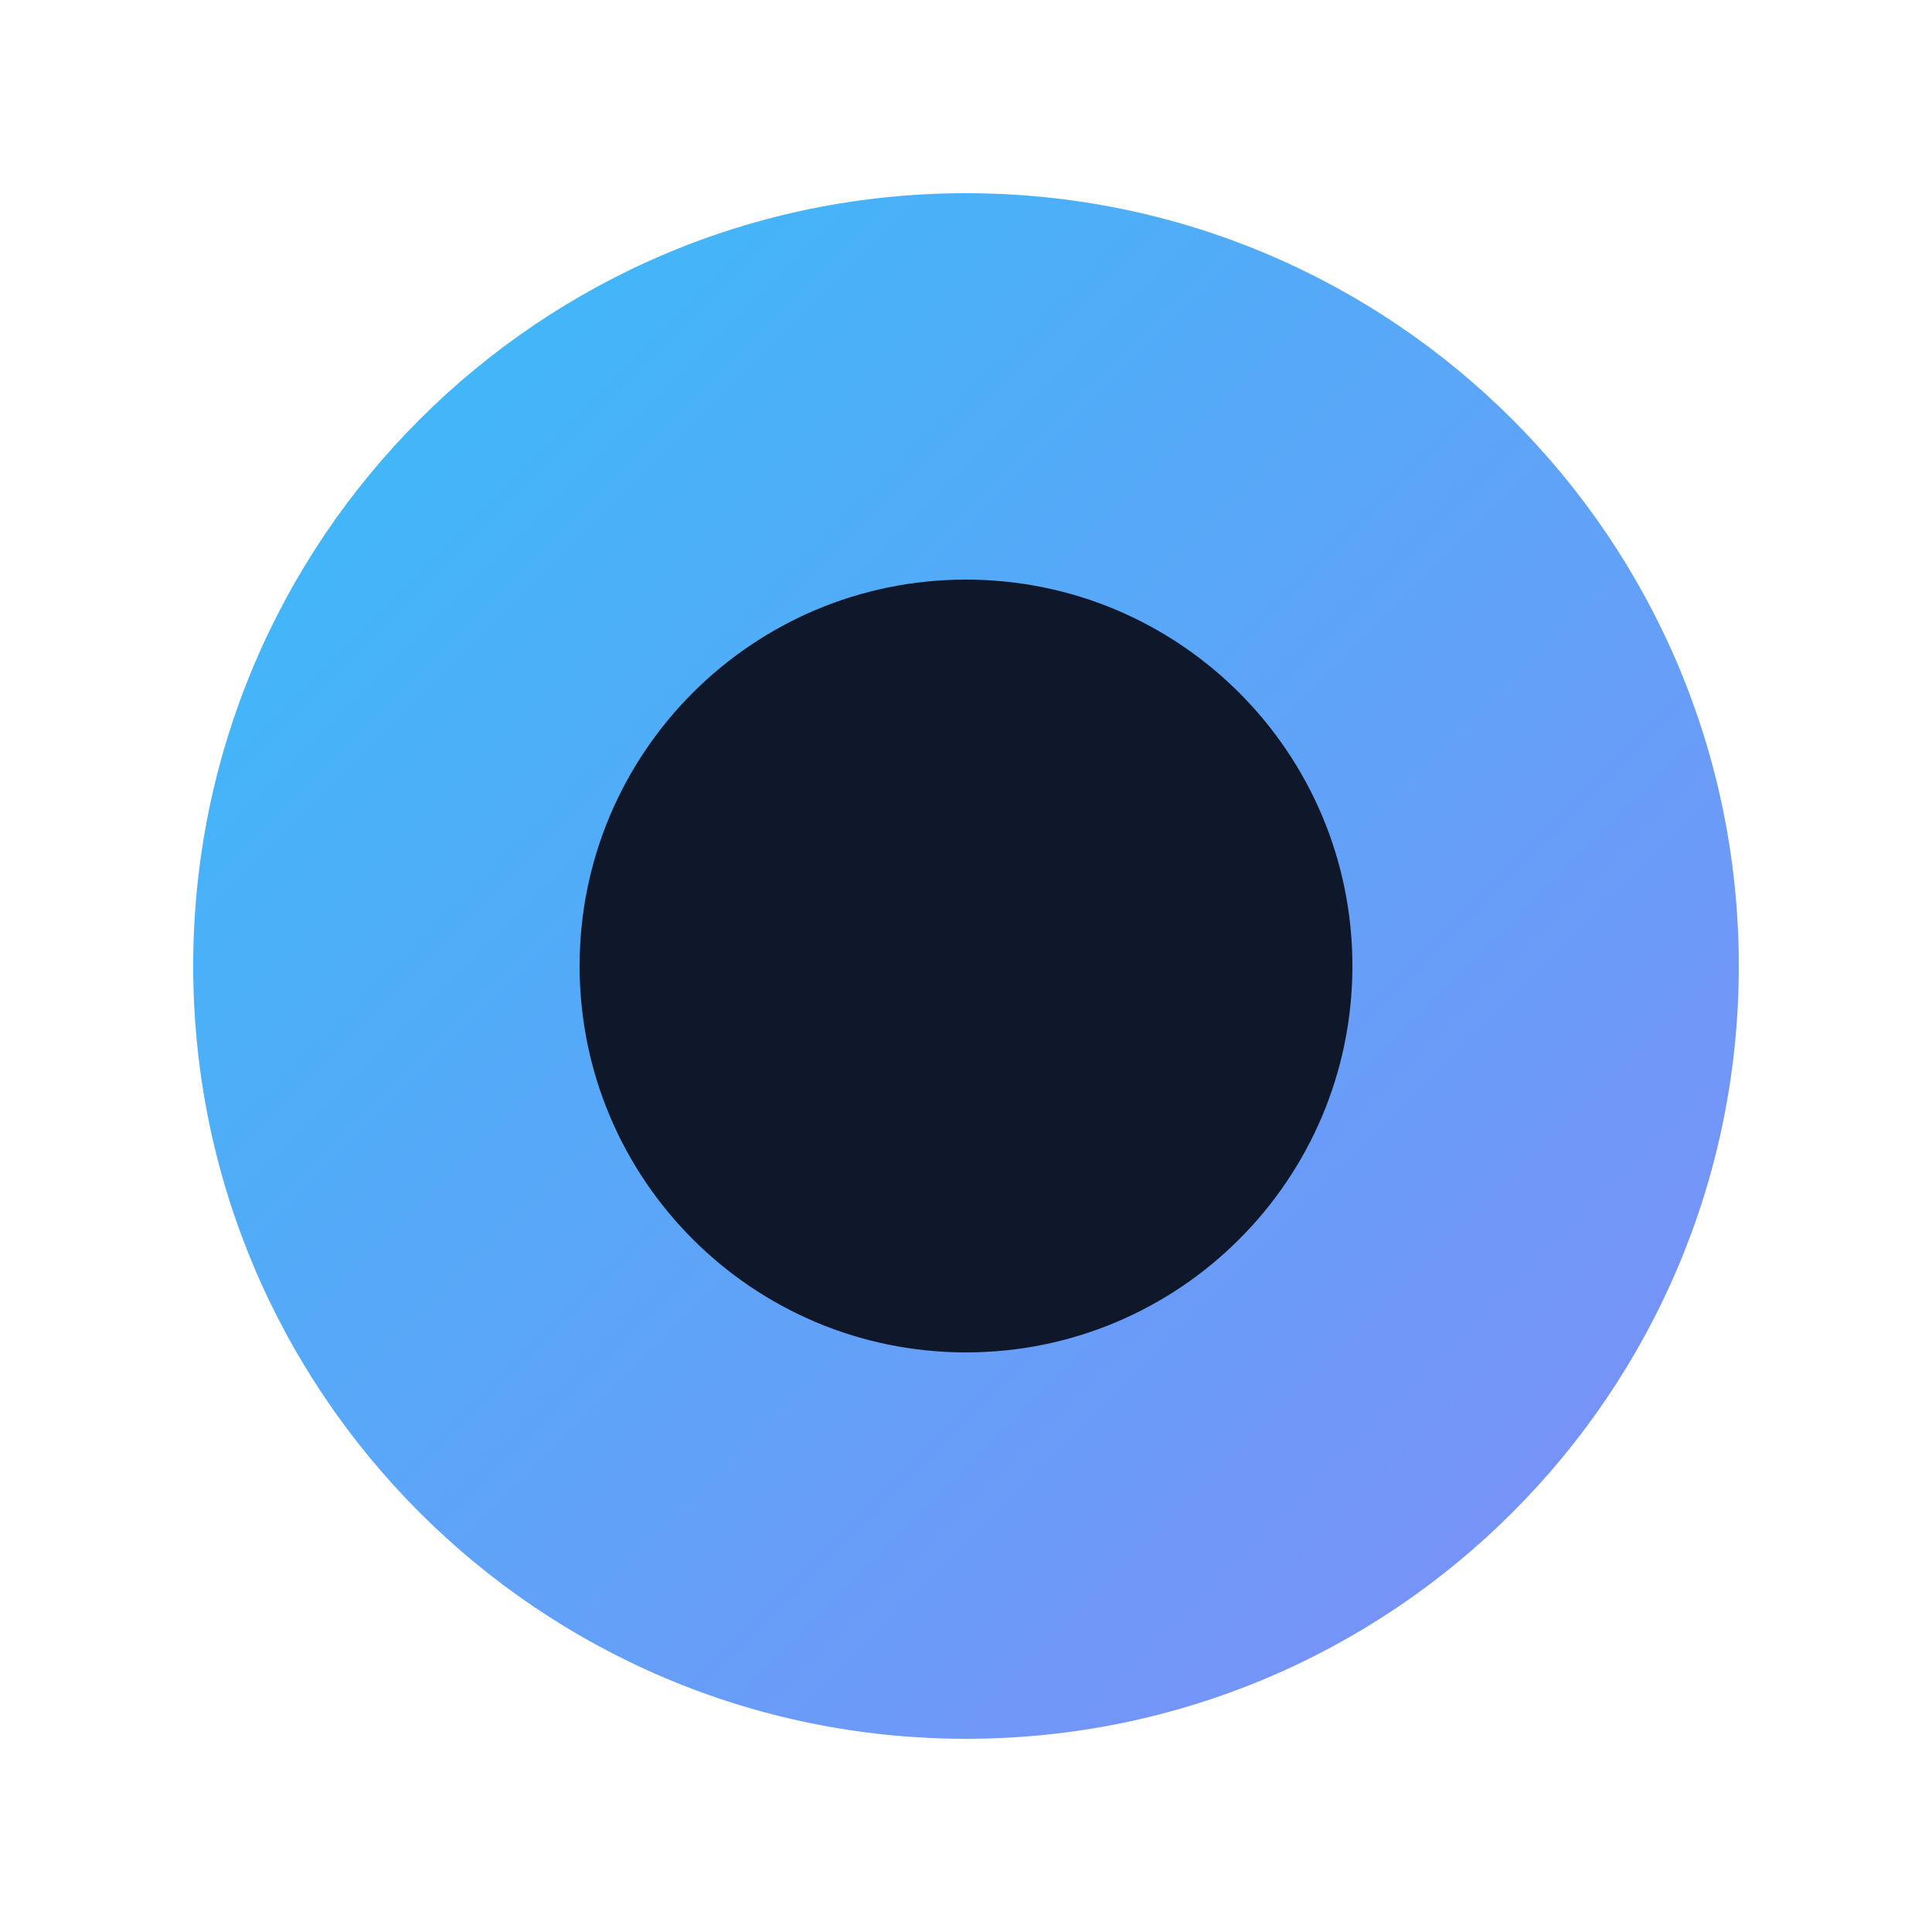
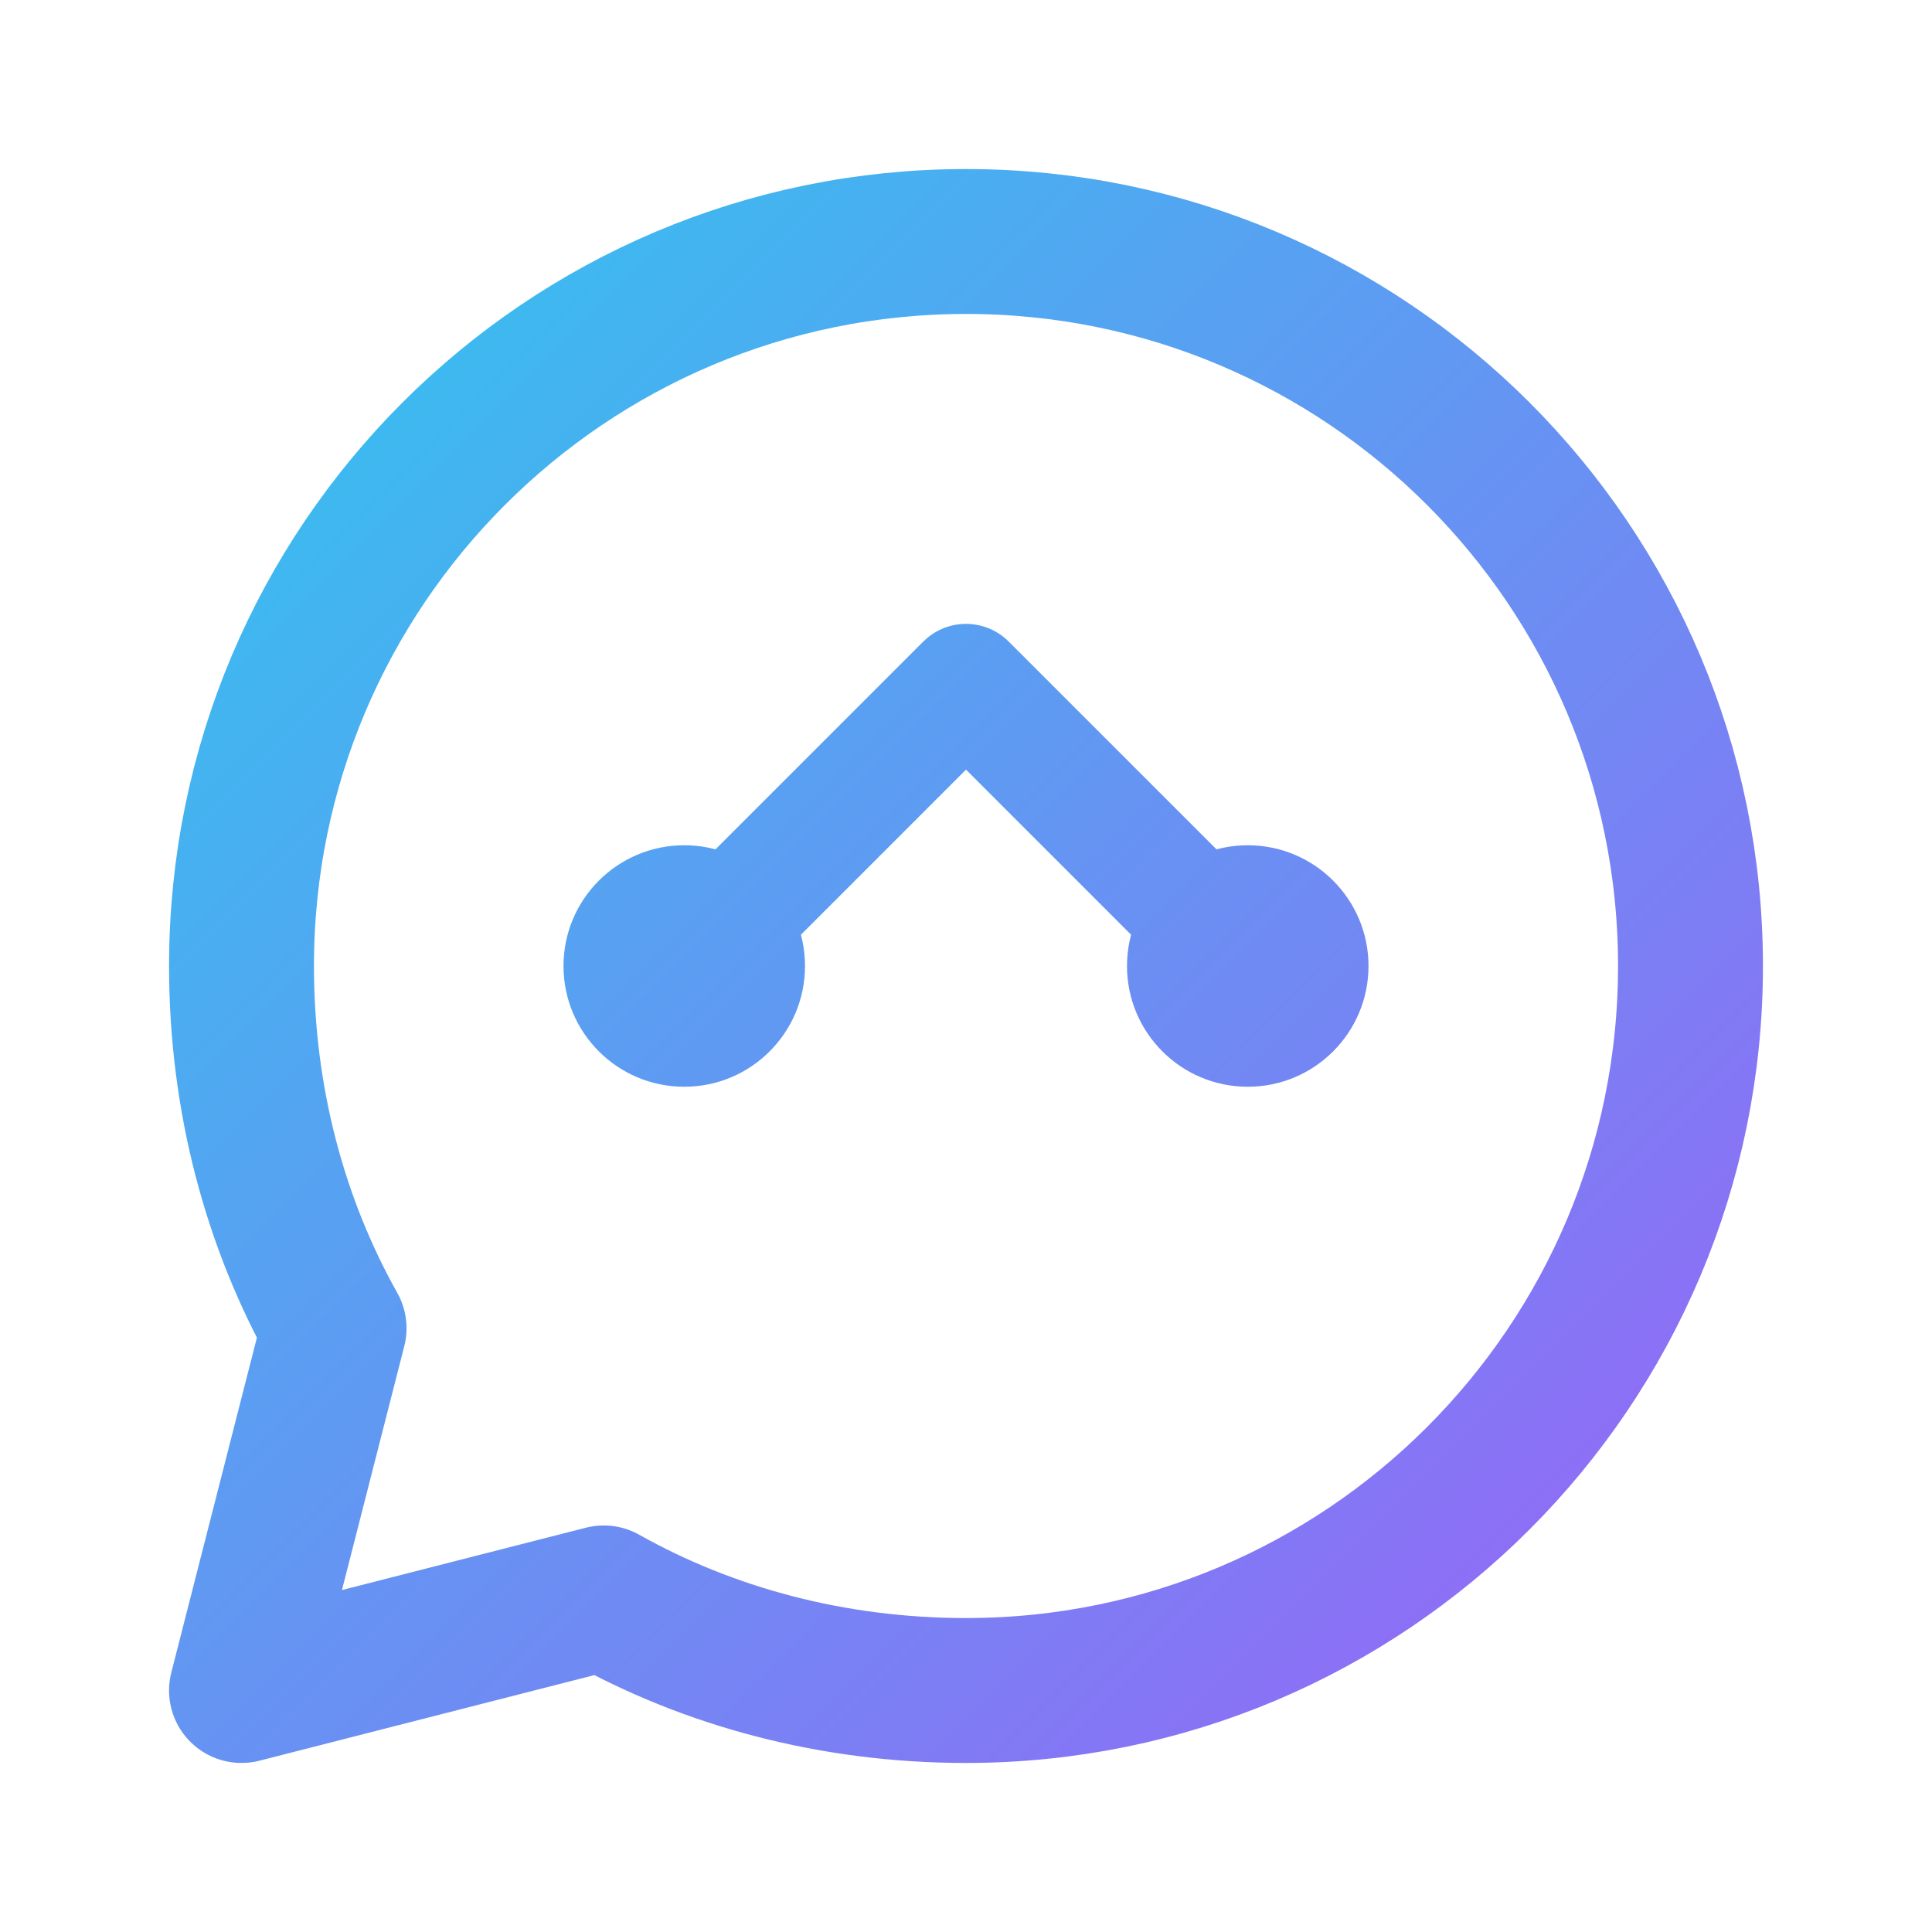
- <svg xmlns="http://www.w3.org/2000/svg" viewBox="0 0 100 100" fill="none">
+ <svg xmlns="http://www.w3.org/2000/svg" viewBox="0 0 24 24" fill="none">
  <defs>
-     <linearGradient id="lumoIconGrad" x1="0%" y1="0%" x2="100%" y2="100%">
-       <stop offset="0%" stop-color="#38bdf8" />
-       <stop offset="100%" stop-color="#818cf8" />
+     <linearGradient id="lumoGrad" x1="0" y1="0" x2="24" y2="24" gradientUnits="userSpaceOnUse">
+       <stop offset="0%" stop-color="#22d3ee" />
+       <stop offset="100%" stop-color="#a855f7" />
    </linearGradient>
  </defs>
-   <circle cx="50" cy="50" r="40" fill="url(#lumoIconGrad)" />
-   <circle cx="50" cy="50" r="20" fill="#0f172a" />
+   <path d="M12 21c-1.66 0-3.2-.42-4.5-1.15L3 21l1.15-4.5C3.42 15.2 3 13.66 3 12c0-4.97 4.03-9 9-9s9 4.03 9 9-4.03 9-9 9z" stroke="url(#lumoGrad)" stroke-width="1.8" stroke-linecap="round" stroke-linejoin="round" />
+   <circle cx="8.5" cy="12" r="1.5" fill="url(#lumoGrad)" />
+   <circle cx="15.5" cy="12" r="1.5" fill="url(#lumoGrad)" />
+   <path d="M8.5 12L12 8.5L15.5 12" stroke="url(#lumoGrad)" stroke-width="1.5" stroke-linecap="round" stroke-linejoin="round" />
</svg>
